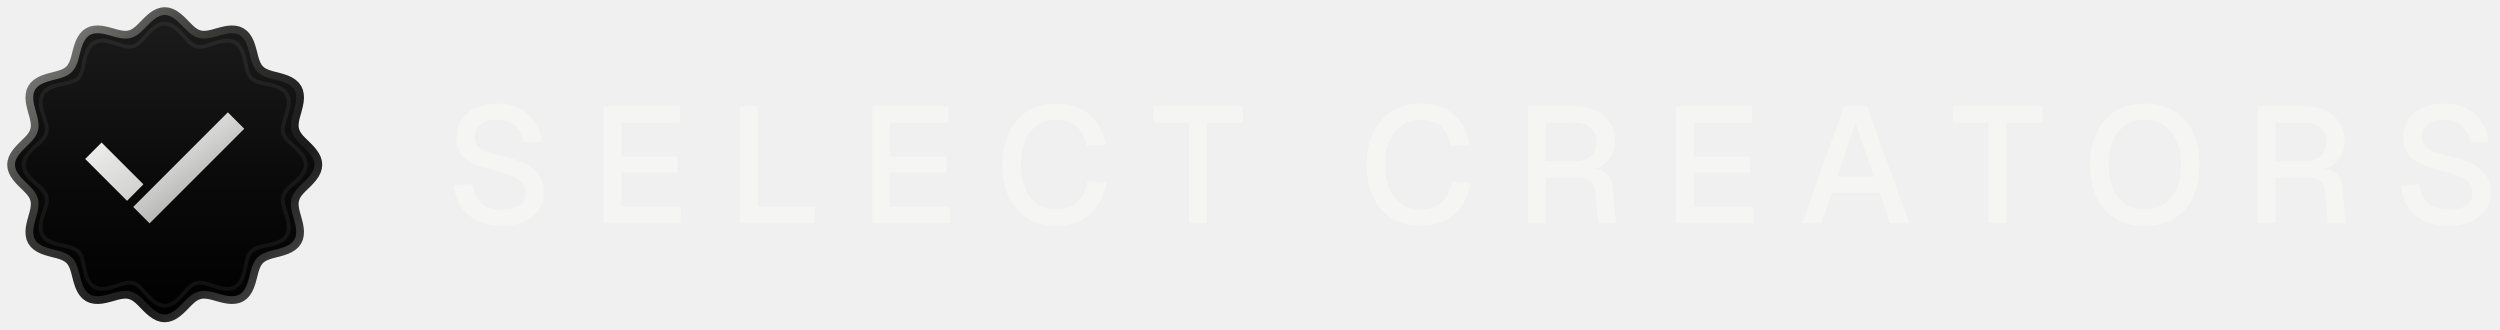
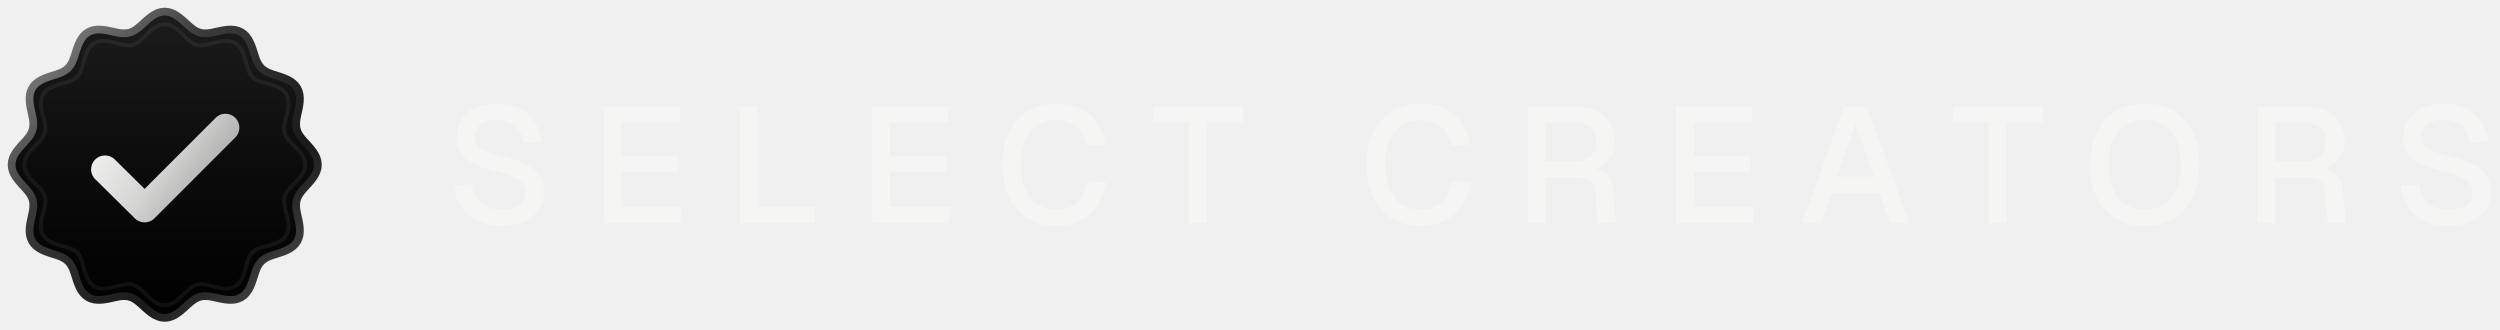
<svg xmlns="http://www.w3.org/2000/svg" viewBox="0 0 303.54 40" role="img" aria-label="Select Creators">
  <defs>
    <linearGradient id="sc-plate" x1="0" y1="0" x2="0" y2="1">
      <stop offset="0" stop-color="#1c1c1c" />
      <stop offset=".55" stop-color="#0a0a0a" />
      <stop offset="1" stop-color="#000" />
    </linearGradient>
    <linearGradient id="sc-edge" x1="0" y1="0" x2="1" y2="1">
      <stop offset="0" stop-color="#9a9a98" />
      <stop offset=".35" stop-color="#3a3a39" />
      <stop offset=".7" stop-color="#1a1a1a" />
      <stop offset="1" stop-color="#5c5c5b" />
    </linearGradient>
-     <linearGradient id="sc-ti" x1="0" y1="0" x2="1" y2="1">
+     <linearGradient id="sc-ti" gradientUnits="userSpaceOnUse" x1="18" y1="22" x2="46" y2="42">
      <stop offset="0" stop-color="#fafaf9" />
      <stop offset=".5" stop-color="#d4d4d2" />
      <stop offset="1" stop-color="#8e8e8c" />
    </linearGradient>
  </defs>
  <g transform="scale(0.625)">
-     <path d="M32.00 2.15 L32.65 2.22 L33.29 2.42 L33.92 2.74 L34.52 3.16 L35.10 3.65 L35.66 4.19 L36.20 4.74 L36.71 5.26 L37.22 5.74 L37.73 6.14 L38.25 6.44 L38.79 6.64 L39.36 6.74 L39.97 6.73 L40.61 6.64 L41.29 6.49 L42.00 6.29 L42.73 6.09 L43.48 5.90 L44.23 5.76 L44.97 5.70 L45.67 5.74 L46.33 5.88 L46.92 6.15 L47.45 6.53 L47.91 7.03 L48.29 7.62 L48.61 8.29 L48.86 9.00 L49.08 9.75 L49.27 10.49 L49.45 11.20 L49.66 11.87 L49.90 12.47 L50.19 12.99 L50.56 13.44 L51.01 13.81 L51.53 14.10 L52.13 14.34 L52.80 14.55 L53.51 14.73 L54.25 14.92 L55.00 15.14 L55.71 15.39 L56.38 15.71 L56.97 16.09 L57.47 16.55 L57.85 17.07 L58.12 17.67 L58.26 18.33 L58.30 19.03 L58.24 19.77 L58.10 20.52 L57.91 21.27 L57.71 22.00 L57.51 22.71 L57.36 23.39 L57.27 24.03 L57.26 24.64 L57.36 25.21 L57.56 25.75 L57.86 26.27 L58.26 26.78 L58.74 27.29 L59.26 27.80 L59.81 28.34 L60.35 28.90 L60.84 29.48 L61.26 30.08 L61.58 30.71 L61.78 31.35 L61.85 32.00 L61.78 32.65 L61.58 33.29 L61.26 33.92 L60.84 34.52 L60.35 35.10 L59.81 35.66 L59.26 36.20 L58.74 36.71 L58.26 37.22 L57.86 37.73 L57.56 38.25 L57.36 38.79 L57.26 39.36 L57.27 39.97 L57.36 40.61 L57.51 41.29 L57.71 42.00 L57.91 42.73 L58.10 43.48 L58.24 44.23 L58.30 44.97 L58.26 45.67 L58.12 46.33 L57.85 46.92 L57.47 47.45 L56.97 47.91 L56.38 48.29 L55.71 48.61 L55.00 48.86 L54.25 49.08 L53.51 49.27 L52.80 49.45 L52.13 49.66 L51.53 49.90 L51.01 50.19 L50.56 50.56 L50.19 51.01 L49.90 51.53 L49.66 52.13 L49.45 52.80 L49.27 53.51 L49.08 54.25 L48.86 55.00 L48.61 55.71 L48.29 56.38 L47.91 56.97 L47.45 57.47 L46.93 57.85 L46.33 58.12 L45.67 58.26 L44.97 58.30 L44.23 58.24 L43.48 58.10 L42.73 57.91 L42.00 57.71 L41.29 57.51 L40.61 57.36 L39.97 57.27 L39.36 57.26 L38.79 57.36 L38.25 57.56 L37.73 57.86 L37.22 58.26 L36.71 58.74 L36.20 59.26 L35.66 59.81 L35.10 60.35 L34.52 60.84 L33.92 61.26 L33.29 61.58 L32.65 61.78 L32.00 61.85 L31.35 61.78 L30.71 61.58 L30.08 61.26 L29.48 60.84 L28.90 60.35 L28.34 59.81 L27.80 59.26 L27.29 58.74 L26.78 58.26 L26.27 57.86 L25.75 57.56 L25.21 57.36 L24.64 57.26 L24.03 57.27 L23.39 57.36 L22.71 57.51 L22.00 57.71 L21.27 57.91 L20.52 58.10 L19.77 58.24 L19.03 58.30 L18.33 58.26 L17.67 58.12 L17.07 57.85 L16.55 57.47 L16.09 56.97 L15.71 56.38 L15.39 55.71 L15.14 55.00 L14.92 54.25 L14.73 53.51 L14.55 52.80 L14.34 52.13 L14.10 51.53 L13.81 51.01 L13.44 50.56 L12.99 50.19 L12.47 49.90 L11.87 49.66 L11.20 49.45 L10.49 49.27 L9.75 49.08 L9.00 48.86 L8.29 48.61 L7.62 48.29 L7.03 47.91 L6.53 47.45 L6.15 46.93 L5.88 46.33 L5.74 45.67 L5.70 44.97 L5.76 44.23 L5.90 43.48 L6.09 42.73 L6.29 42.00 L6.49 41.29 L6.64 40.61 L6.73 39.97 L6.74 39.36 L6.64 38.79 L6.44 38.25 L6.14 37.73 L5.74 37.22 L5.26 36.71 L4.74 36.20 L4.19 35.66 L3.65 35.10 L3.16 34.52 L2.74 33.92 L2.42 33.29 L2.22 32.65 L2.15 32.00 L2.22 31.35 L2.42 30.71 L2.74 30.08 L3.16 29.48 L3.65 28.90 L4.19 28.34 L4.74 27.80 L5.26 27.29 L5.74 26.78 L6.14 26.27 L6.44 25.75 L6.64 25.21 L6.74 24.64 L6.73 24.03 L6.64 23.39 L6.49 22.71 L6.29 22.00 L6.09 21.27 L5.90 20.52 L5.76 19.77 L5.70 19.03 L5.74 18.33 L5.88 17.67 L6.15 17.08 L6.53 16.55 L7.03 16.09 L7.62 15.71 L8.29 15.39 L9.00 15.14 L9.75 14.92 L10.49 14.73 L11.20 14.55 L11.87 14.34 L12.47 14.10 L12.99 13.81 L13.44 13.44 L13.81 12.99 L14.10 12.47 L14.34 11.87 L14.55 11.20 L14.73 10.49 L14.92 9.75 L15.14 9.00 L15.39 8.29 L15.71 7.62 L16.09 7.03 L16.55 6.53 L17.08 6.15 L17.67 5.88 L18.33 5.74 L19.03 5.70 L19.77 5.76 L20.52 5.90 L21.27 6.09 L22.00 6.29 L22.71 6.49 L23.39 6.64 L24.03 6.73 L24.64 6.74 L25.21 6.64 L25.75 6.44 L26.27 6.14 L26.78 5.74 L27.29 5.26 L27.80 4.74 L28.34 4.19 L28.90 3.65 L29.48 3.16 L30.08 2.74 L30.71 2.42 L31.35 2.22 Z" fill="url(#sc-plate)" stroke="url(#sc-edge)" stroke-width="1.5" stroke-linejoin="round" />
-     <path d="M32.00 4.60 L32.60 4.67 L33.18 4.87 L33.76 5.18 L34.31 5.60 L34.84 6.09 L35.34 6.62 L35.82 7.16 L36.29 7.68 L36.75 8.14 L37.20 8.53 L37.67 8.82 L38.16 9.01 L38.68 9.09 L39.23 9.07 L39.82 8.96 L40.45 8.79 L41.11 8.57 L41.80 8.35 L42.50 8.14 L43.20 7.98 L43.89 7.90 L44.54 7.91 L45.15 8.03 L45.70 8.27 L46.18 8.63 L46.59 9.09 L46.93 9.66 L47.20 10.29 L47.41 10.98 L47.58 11.69 L47.73 12.40 L47.88 13.08 L48.04 13.71 L48.24 14.28 L48.50 14.76 L48.83 15.17 L49.24 15.50 L49.72 15.76 L50.29 15.96 L50.92 16.12 L51.60 16.27 L52.31 16.42 L53.02 16.59 L53.71 16.80 L54.34 17.07 L54.91 17.41 L55.37 17.82 L55.73 18.30 L55.97 18.85 L56.09 19.46 L56.10 20.11 L56.02 20.80 L55.86 21.50 L55.65 22.20 L55.43 22.89 L55.21 23.55 L55.04 24.18 L54.93 24.77 L54.91 25.32 L54.99 25.84 L55.18 26.33 L55.47 26.80 L55.86 27.25 L56.32 27.71 L56.84 28.18 L57.38 28.66 L57.91 29.16 L58.40 29.69 L58.82 30.24 L59.13 30.82 L59.33 31.40 L59.40 32.00 L59.33 32.60 L59.13 33.18 L58.82 33.76 L58.40 34.31 L57.91 34.84 L57.38 35.34 L56.84 35.82 L56.32 36.29 L55.86 36.75 L55.47 37.20 L55.18 37.67 L54.99 38.16 L54.91 38.68 L54.93 39.23 L55.04 39.82 L55.21 40.45 L55.43 41.11 L55.65 41.80 L55.86 42.50 L56.02 43.20 L56.10 43.89 L56.09 44.54 L55.97 45.15 L55.73 45.70 L55.37 46.18 L54.91 46.59 L54.34 46.93 L53.71 47.20 L53.02 47.41 L52.31 47.58 L51.60 47.73 L50.92 47.88 L50.29 48.04 L49.72 48.24 L49.24 48.50 L48.83 48.83 L48.50 49.24 L48.24 49.72 L48.04 50.29 L47.88 50.92 L47.73 51.60 L47.58 52.31 L47.41 53.02 L47.20 53.71 L46.93 54.34 L46.59 54.91 L46.18 55.37 L45.70 55.73 L45.15 55.97 L44.54 56.09 L43.89 56.10 L43.20 56.02 L42.50 55.86 L41.80 55.65 L41.11 55.43 L40.45 55.21 L39.82 55.04 L39.23 54.93 L38.68 54.91 L38.16 54.99 L37.67 55.18 L37.20 55.47 L36.75 55.86 L36.29 56.32 L35.82 56.84 L35.34 57.38 L34.84 57.91 L34.31 58.40 L33.76 58.82 L33.18 59.13 L32.60 59.33 L32.00 59.40 L31.40 59.33 L30.82 59.13 L30.24 58.82 L29.69 58.40 L29.16 57.91 L28.66 57.38 L28.18 56.84 L27.71 56.32 L27.25 55.86 L26.80 55.47 L26.33 55.18 L25.84 54.99 L25.32 54.91 L24.77 54.93 L24.18 55.04 L23.55 55.21 L22.89 55.43 L22.20 55.65 L21.50 55.86 L20.80 56.02 L20.11 56.10 L19.46 56.09 L18.85 55.97 L18.30 55.73 L17.82 55.37 L17.41 54.91 L17.07 54.34 L16.80 53.71 L16.59 53.02 L16.42 52.31 L16.27 51.60 L16.12 50.92 L15.96 50.29 L15.76 49.72 L15.50 49.24 L15.17 48.83 L14.76 48.50 L14.28 48.24 L13.71 48.04 L13.08 47.88 L12.40 47.73 L11.69 47.58 L10.98 47.41 L10.29 47.20 L9.66 46.93 L9.09 46.59 L8.63 46.18 L8.27 45.70 L8.03 45.15 L7.91 44.54 L7.90 43.89 L7.98 43.20 L8.14 42.50 L8.35 41.80 L8.57 41.11 L8.79 40.45 L8.96 39.82 L9.07 39.23 L9.09 38.68 L9.01 38.16 L8.82 37.67 L8.53 37.20 L8.14 36.75 L7.68 36.29 L7.16 35.82 L6.62 35.34 L6.09 34.84 L5.60 34.31 L5.18 33.76 L4.87 33.18 L4.67 32.60 L4.60 32.00 L4.67 31.40 L4.87 30.82 L5.18 30.24 L5.60 29.69 L6.09 29.16 L6.62 28.66 L7.16 28.18 L7.68 27.71 L8.14 27.25 L8.53 26.80 L8.82 26.33 L9.01 25.84 L9.09 25.32 L9.07 24.77 L8.96 24.18 L8.79 23.55 L8.57 22.89 L8.35 22.20 L8.14 21.50 L7.98 20.80 L7.90 20.11 L7.91 19.46 L8.03 18.85 L8.27 18.30 L8.63 17.82 L9.09 17.41 L9.66 17.07 L10.29 16.80 L10.98 16.59 L11.69 16.42 L12.40 16.27 L13.08 16.12 L13.71 15.96 L14.28 15.76 L14.76 15.50 L15.17 15.17 L15.50 14.76 L15.76 14.28 L15.96 13.71 L16.12 13.08 L16.27 12.40 L16.42 11.69 L16.59 10.98 L16.80 10.29 L17.07 9.66 L17.41 9.09 L17.82 8.63 L18.30 8.27 L18.85 8.03 L19.46 7.91 L20.11 7.90 L20.80 7.98 L21.50 8.14 L22.20 8.35 L22.89 8.57 L23.55 8.79 L24.18 8.96 L24.77 9.07 L25.32 9.09 L25.84 9.01 L26.33 8.82 L26.80 8.53 L27.25 8.14 L27.71 7.68 L28.18 7.16 L28.66 6.62 L29.16 6.09 L29.69 5.60 L30.24 5.18 L30.82 4.87 L31.40 4.67 Z" fill="none" stroke="#fff" stroke-opacity=".06" stroke-width=".75" stroke-linejoin="round" />
-     <path d="M25.88 40.20 L44.26 21.82 L47.45 25.01 L29.06 43.39 Z M16.55 30.88 L19.73 27.69 L27.86 35.81 L24.68 39.01 Z" fill="url(#sc-ti)" />
+     <path d="M32.00 2.25 L32.65 2.31 L33.29 2.49 L33.92 2.78 L34.52 3.16 L35.11 3.61 L35.67 4.09 L36.22 4.59 L36.75 5.07 L37.27 5.50 L37.79 5.87 L38.32 6.16 L38.87 6.35 L39.44 6.46 L40.05 6.47 L40.68 6.42 L41.35 6.30 L42.05 6.15 L42.77 5.99 L43.50 5.85 L44.23 5.76 L44.95 5.74 L45.64 5.80 L46.28 5.97 L46.88 6.24 L47.41 6.61 L47.87 7.09 L48.27 7.65 L48.61 8.29 L48.89 8.96 L49.14 9.67 L49.36 10.37 L49.58 11.05 L49.81 11.69 L50.08 12.27 L50.40 12.78 L50.77 13.23 L51.22 13.60 L51.73 13.92 L52.31 14.19 L52.95 14.42 L53.63 14.64 L54.33 14.86 L55.04 15.11 L55.71 15.39 L56.35 15.73 L56.91 16.13 L57.39 16.59 L57.76 17.12 L58.03 17.72 L58.20 18.36 L58.26 19.05 L58.24 19.77 L58.15 20.50 L58.01 21.23 L57.85 21.95 L57.70 22.65 L57.58 23.32 L57.53 23.95 L57.54 24.56 L57.65 25.13 L57.84 25.68 L58.13 26.21 L58.50 26.73 L58.93 27.25 L59.41 27.78 L59.91 28.33 L60.39 28.89 L60.84 29.48 L61.22 30.08 L61.51 30.71 L61.69 31.35 L61.75 32.00 L61.69 32.65 L61.51 33.29 L61.22 33.92 L60.84 34.52 L60.39 35.11 L59.91 35.67 L59.41 36.22 L58.93 36.75 L58.50 37.27 L58.13 37.79 L57.84 38.32 L57.65 38.87 L57.54 39.44 L57.53 40.05 L57.58 40.68 L57.70 41.35 L57.85 42.05 L58.01 42.77 L58.15 43.50 L58.24 44.23 L58.26 44.95 L58.20 45.64 L58.03 46.28 L57.76 46.87 L57.39 47.41 L56.91 47.87 L56.35 48.27 L55.71 48.61 L55.04 48.89 L54.33 49.14 L53.63 49.36 L52.95 49.58 L52.31 49.81 L51.73 50.08 L51.22 50.40 L50.77 50.77 L50.40 51.22 L50.08 51.73 L49.81 52.31 L49.58 52.95 L49.36 53.63 L49.14 54.33 L48.89 55.04 L48.61 55.71 L48.27 56.35 L47.87 56.91 L47.41 57.39 L46.88 57.76 L46.28 58.03 L45.64 58.20 L44.95 58.26 L44.23 58.24 L43.50 58.15 L42.77 58.01 L42.05 57.85 L41.35 57.70 L40.68 57.58 L40.05 57.53 L39.44 57.54 L38.87 57.65 L38.32 57.84 L37.79 58.13 L37.27 58.50 L36.75 58.93 L36.22 59.41 L35.67 59.91 L35.11 60.39 L34.52 60.84 L33.92 61.22 L33.29 61.51 L32.65 61.69 L32.00 61.75 L31.35 61.69 L30.71 61.51 L30.08 61.22 L29.48 60.84 L28.89 60.39 L28.33 59.91 L27.78 59.41 L27.25 58.93 L26.73 58.50 L26.21 58.13 L25.68 57.84 L25.13 57.65 L24.56 57.54 L23.95 57.53 L23.32 57.58 L22.65 57.70 L21.95 57.85 L21.23 58.01 L20.50 58.15 L19.77 58.24 L19.05 58.26 L18.36 58.20 L17.72 58.03 L17.12 57.76 L16.59 57.39 L16.13 56.91 L15.73 56.35 L15.39 55.71 L15.11 55.04 L14.86 54.33 L14.64 53.63 L14.42 52.95 L14.19 52.31 L13.92 51.73 L13.60 51.22 L13.23 50.77 L12.78 50.40 L12.27 50.08 L11.69 49.81 L11.05 49.58 L10.37 49.36 L9.67 49.14 L8.96 48.89 L8.29 48.61 L7.65 48.27 L7.09 47.87 L6.61 47.41 L6.24 46.88 L5.97 46.28 L5.80 45.64 L5.74 44.95 L5.76 44.23 L5.85 43.50 L5.99 42.77 L6.15 42.05 L6.30 41.35 L6.42 40.68 L6.47 40.05 L6.46 39.44 L6.35 38.87 L6.16 38.32 L5.87 37.79 L5.50 37.27 L5.07 36.75 L4.59 36.22 L4.09 35.67 L3.61 35.11 L3.16 34.52 L2.78 33.92 L2.49 33.29 L2.31 32.65 L2.25 32.00 L2.31 31.35 L2.49 30.71 L2.78 30.08 L3.16 29.48 L3.61 28.89 L4.09 28.33 L4.59 27.78 L5.07 27.25 L5.50 26.73 L5.87 26.21 L6.16 25.68 L6.35 25.13 L6.46 24.56 L6.47 23.95 L6.42 23.32 L6.30 22.65 L6.15 21.95 L5.99 21.23 L5.85 20.50 L5.76 19.77 L5.74 19.05 L5.80 18.36 L5.97 17.72 L6.24 17.13 L6.61 16.59 L7.09 16.13 L7.65 15.73 L8.29 15.39 L8.96 15.11 L9.67 14.86 L10.37 14.64 L11.05 14.42 L11.69 14.19 L12.27 13.92 L12.78 13.60 L13.23 13.23 L13.60 12.78 L13.92 12.27 L14.19 11.69 L14.42 11.05 L14.64 10.37 L14.86 9.67 L15.11 8.96 L15.39 8.29 L15.73 7.65 L16.13 7.09 L16.59 6.61 L17.13 6.24 L17.72 5.97 L18.36 5.80 L19.05 5.74 L19.77 5.76 L20.50 5.85 L21.23 5.99 L21.95 6.15 L22.65 6.30 L23.32 6.42 L23.95 6.47 L24.56 6.46 L25.13 6.35 L25.68 6.16 L26.21 5.87 L26.73 5.50 L27.25 5.07 L27.78 4.59 L28.33 4.09 L28.89 3.61 L29.48 3.16 L30.08 2.78 L30.71 2.49 L31.35 2.31 Z" fill="url(#sc-plate)" stroke="url(#sc-edge)" stroke-width="1.5" stroke-linejoin="round" />
+     <path d="M32.00 4.70 L32.59 4.76 L33.18 4.94 L33.75 5.23 L34.31 5.60 L34.84 6.04 L35.35 6.52 L35.85 7.01 L36.32 7.48 L36.79 7.90 L37.26 8.26 L37.74 8.54 L38.24 8.72 L38.76 8.81 L39.31 8.81 L39.90 8.74 L40.52 8.60 L41.16 8.43 L41.83 8.26 L42.52 8.10 L43.20 7.98 L43.87 7.94 L44.51 7.97 L45.10 8.11 L45.65 8.36 L46.13 8.71 L46.55 9.16 L46.91 9.69 L47.20 10.29 L47.44 10.94 L47.65 11.61 L47.83 12.28 L48.01 12.93 L48.20 13.53 L48.43 14.07 L48.70 14.55 L49.04 14.96 L49.45 15.30 L49.93 15.57 L50.47 15.80 L51.07 15.99 L51.72 16.17 L52.39 16.35 L53.06 16.56 L53.71 16.80 L54.31 17.09 L54.84 17.45 L55.29 17.87 L55.64 18.35 L55.89 18.90 L56.03 19.49 L56.06 20.13 L56.02 20.80 L55.90 21.48 L55.74 22.17 L55.57 22.84 L55.40 23.48 L55.26 24.10 L55.19 24.69 L55.19 25.24 L55.28 25.76 L55.46 26.26 L55.74 26.74 L56.10 27.21 L56.52 27.68 L56.99 28.15 L57.48 28.65 L57.96 29.16 L58.40 29.69 L58.77 30.25 L59.06 30.82 L59.24 31.41 L59.30 32.00 L59.24 32.59 L59.06 33.18 L58.77 33.75 L58.40 34.31 L57.96 34.84 L57.48 35.35 L56.99 35.85 L56.52 36.32 L56.10 36.79 L55.74 37.26 L55.46 37.74 L55.28 38.24 L55.19 38.76 L55.19 39.31 L55.26 39.90 L55.40 40.52 L55.57 41.16 L55.74 41.83 L55.90 42.52 L56.02 43.20 L56.06 43.87 L56.03 44.51 L55.89 45.10 L55.64 45.65 L55.29 46.13 L54.84 46.55 L54.31 46.91 L53.71 47.20 L53.06 47.44 L52.39 47.65 L51.72 47.83 L51.07 48.01 L50.47 48.20 L49.93 48.43 L49.45 48.70 L49.04 49.04 L48.70 49.45 L48.43 49.93 L48.20 50.47 L48.01 51.07 L47.83 51.72 L47.65 52.39 L47.44 53.06 L47.20 53.71 L46.91 54.31 L46.55 54.84 L46.13 55.29 L45.65 55.64 L45.10 55.89 L44.51 56.03 L43.87 56.06 L43.20 56.02 L42.52 55.90 L41.83 55.74 L41.16 55.57 L40.52 55.40 L39.90 55.26 L39.31 55.19 L38.76 55.19 L38.24 55.28 L37.74 55.46 L37.26 55.74 L36.79 56.10 L36.32 56.52 L35.85 56.99 L35.35 57.48 L34.84 57.96 L34.31 58.40 L33.75 58.77 L33.18 59.06 L32.59 59.24 L32.00 59.30 L31.41 59.24 L30.82 59.06 L30.25 58.77 L29.69 58.40 L29.16 57.96 L28.65 57.48 L28.15 56.99 L27.68 56.52 L27.21 56.10 L26.74 55.74 L26.26 55.46 L25.76 55.28 L25.24 55.19 L24.69 55.19 L24.10 55.26 L23.48 55.40 L22.84 55.57 L22.17 55.74 L21.48 55.90 L20.80 56.02 L20.13 56.06 L19.49 56.03 L18.90 55.89 L18.35 55.64 L17.87 55.29 L17.45 54.84 L17.09 54.31 L16.80 53.71 L16.56 53.06 L16.35 52.39 L16.17 51.72 L15.99 51.07 L15.80 50.47 L15.57 49.93 L15.30 49.45 L14.96 49.04 L14.55 48.70 L14.07 48.43 L13.53 48.20 L12.93 48.01 L12.28 47.83 L11.61 47.65 L10.94 47.44 L10.29 47.20 L9.69 46.91 L9.16 46.55 L8.71 46.13 L8.36 45.65 L8.11 45.10 L7.97 44.51 L7.94 43.87 L7.98 43.20 L8.10 42.52 L8.26 41.83 L8.43 41.16 L8.60 40.52 L8.74 39.90 L8.81 39.31 L8.81 38.76 L8.72 38.24 L8.54 37.74 L8.26 37.26 L7.90 36.79 L7.48 36.32 L7.01 35.85 L6.52 35.35 L6.04 34.84 L5.60 34.31 L5.23 33.75 L4.94 33.18 L4.76 32.59 L4.70 32.00 L4.76 31.41 L4.94 30.82 L5.23 30.25 L5.60 29.69 L6.04 29.16 L6.52 28.65 L7.01 28.15 L7.48 27.68 L7.90 27.21 L8.26 26.74 L8.54 26.26 L8.72 25.76 L8.81 25.24 L8.81 24.69 L8.74 24.10 L8.60 23.48 L8.43 22.84 L8.26 22.17 L8.10 21.48 L7.98 20.80 L7.94 20.13 L7.97 19.49 L8.11 18.90 L8.36 18.35 L8.71 17.87 L9.16 17.45 L9.69 17.09 L10.29 16.80 L10.94 16.56 L11.61 16.35 L12.28 16.17 L12.93 15.99 L13.53 15.80 L14.07 15.57 L14.55 15.30 L14.96 14.96 L15.30 14.55 L15.57 14.07 L15.80 13.53 L15.99 12.93 L16.17 12.28 L16.35 11.61 L16.56 10.94 L16.80 10.29 L17.09 9.69 L17.45 9.16 L17.87 8.71 L18.35 8.36 L18.90 8.11 L19.49 7.97 L20.13 7.94 L20.80 7.98 L21.48 8.10 L22.17 8.26 L22.84 8.43 L23.48 8.60 L24.10 8.74 L24.69 8.81 L25.24 8.81 L25.76 8.72 L26.26 8.54 L26.74 8.26 L27.21 7.90 L27.68 7.48 L28.15 7.01 L28.65 6.52 L29.16 6.04 L29.69 5.60 L30.25 5.23 L30.82 4.94 L31.41 4.76 Z" fill="none" stroke="#fff" stroke-opacity=".06" stroke-width=".75" stroke-linejoin="round" />
+     <path d="M20.4 32.9 L28.1 40.5 L43.8 24.8" fill="none" stroke="url(#sc-ti)" stroke-width="5.4" stroke-linecap="round" stroke-linejoin="round" />
  </g>
  <path transform="translate(54 27.10)" d="M1.12 -4.58 3.34 -4.72Q3.54 -3.22 4.44 -2.43Q5.34 -1.64 6.92 -1.64Q8.32 -1.64 9.07 -2.16Q9.82 -2.68 9.82 -3.68Q9.82 -4.32 9.52 -4.77Q9.22 -5.22 8.41 -5.61Q7.6 -6.0 6.06 -6.38Q4.32 -6.8 3.32 -7.31Q2.32 -7.82 1.87 -8.55Q1.42 -9.28 1.42 -10.4Q1.42 -11.62 2.01 -12.55Q2.6 -13.48 3.72 -14.0Q4.84 -14.52 6.34 -14.52Q8.7 -14.52 10.11 -13.25Q11.52 -11.98 11.76 -9.9L9.56 -9.78Q9.38 -11.06 8.55 -11.81Q7.72 -12.56 6.3 -12.56Q5.08 -12.56 4.36 -11.99Q3.64 -11.42 3.64 -10.48Q3.64 -9.84 3.93 -9.45Q4.22 -9.06 4.95 -8.76Q5.68 -8.46 7.1 -8.12Q9.78 -7.5 10.91 -6.46Q12.04 -5.42 12.04 -3.8Q12.04 -2.54 11.39 -1.61Q10.74 -0.68 9.57 -0.18Q8.4 0.32 6.88 0.32Q5.2 0.32 3.95 -0.29Q2.7 -0.9 1.97 -2.01Q1.24 -3.12 1.12 -4.58ZM19.28 -14.2H28.52V-12.22H21.44V-8.08H28.28V-6.16H21.44V-1.98H28.68V0.0H19.28ZM35.86 -14.2H38.02V-1.98H44.94V0.0H35.86ZM51.92 -14.2H61.16V-12.22H54.08V-8.08H60.92V-6.16H54.08V-1.98H61.32V0.0H51.92ZM67.7 -7.08Q67.7 -9.34 68.51 -11.02Q69.32 -12.7 70.79 -13.61Q72.26 -14.52 74.2 -14.52Q76.76 -14.52 78.25 -13.23Q79.74 -11.94 80.22 -9.54L77.94 -9.42Q77.64 -10.92 76.71 -11.73Q75.78 -12.54 74.2 -12.54Q72.92 -12.54 71.96 -11.88Q71.0 -11.22 70.47 -9.99Q69.94 -8.76 69.94 -7.08Q69.94 -5.4 70.47 -4.18Q71.0 -2.96 71.96 -2.31Q72.92 -1.66 74.18 -1.66Q75.86 -1.66 76.82 -2.55Q77.78 -3.44 78.04 -5.08L80.32 -4.96Q79.9 -2.48 78.33 -1.08Q76.76 0.32 74.18 0.32Q72.26 0.32 70.79 -0.57Q69.32 -1.46 68.51 -3.13Q67.7 -4.8 67.7 -7.08ZM90.36 -12.22H86V-14.2H96.9V-12.22H92.54V0.0H90.36ZM111.94 -7.08Q111.94 -9.34 112.75 -11.02Q113.56 -12.7 115.03 -13.61Q116.5 -14.52 118.44 -14.52Q121.0 -14.52 122.49 -13.23Q123.98 -11.94 124.46 -9.54L122.18 -9.42Q121.88 -10.92 120.95 -11.73Q120.02 -12.54 118.44 -12.54Q117.16 -12.54 116.2 -11.88Q115.24 -11.22 114.71 -9.99Q114.18 -8.76 114.18 -7.08Q114.18 -5.4 114.71 -4.18Q115.24 -2.96 116.2 -2.31Q117.16 -1.66 118.42 -1.66Q120.1 -1.66 121.06 -2.55Q122.02 -3.44 122.28 -5.08L124.56 -4.96Q124.14 -2.48 122.57 -1.08Q121.0 0.32 118.42 0.32Q116.5 0.32 115.03 -0.57Q113.56 -1.46 112.75 -3.13Q111.94 -4.8 111.94 -7.08ZM131.5 -14.2H137.16Q139.42 -14.2 140.75 -13.04Q142.08 -11.88 142.08 -9.92Q142.08 -8.72 141.39 -7.82Q140.7 -6.92 139.66 -6.6Q141.64 -6.3 141.84 -4.14L142.22 0.0H140.04L139.7 -3.86Q139.64 -4.74 139.11 -5.14Q138.58 -5.54 137.42 -5.54H133.66V0.0H131.5ZM139.84 -9.86Q139.84 -11.0 139.11 -11.61Q138.38 -12.22 137.02 -12.22H133.66V-7.52H137.2Q138.42 -7.52 139.13 -8.13Q139.84 -8.74 139.84 -9.86ZM149.5 -14.2H158.74V-12.22H151.66V-8.08H158.5V-6.16H151.66V-1.98H158.9V0.0H149.5ZM169.92 -14.2H172.68L177.8 0.0H175.48L174.2 -3.7H168.4L167.1 0.0H164.8ZM173.52 -5.66 171.3 -12.14 169.08 -5.66ZM187.46 -12.22H183.1V-14.2H194.0V-12.22H189.64V0.0H187.46ZM199.78 -7.08Q199.78 -9.36 200.58 -11.04Q201.38 -12.72 202.87 -13.62Q204.36 -14.52 206.4 -14.52Q208.46 -14.52 209.96 -13.62Q211.46 -12.72 212.25 -11.04Q213.04 -9.36 213.04 -7.08Q213.04 -4.8 212.25 -3.13Q211.46 -1.46 209.96 -0.57Q208.46 0.32 206.4 0.32Q204.36 0.32 202.87 -0.57Q201.38 -1.46 200.58 -3.13Q199.78 -4.8 199.78 -7.08ZM210.8 -7.08Q210.8 -9.64 209.63 -11.09Q208.46 -12.54 206.4 -12.54Q204.36 -12.54 203.19 -11.09Q202.02 -9.64 202.02 -7.08Q202.02 -4.52 203.19 -3.09Q204.36 -1.66 206.4 -1.66Q208.48 -1.66 209.64 -3.09Q210.8 -4.52 210.8 -7.08ZM220.1 -14.2H225.76Q228.02 -14.2 229.35 -13.04Q230.68 -11.88 230.68 -9.92Q230.68 -8.72 229.99 -7.82Q229.3 -6.92 228.26 -6.6Q230.24 -6.3 230.44 -4.14L230.82 0.0H228.64L228.3 -3.86Q228.24 -4.74 227.71 -5.14Q227.18 -5.54 226.02 -5.54H222.26V0.0H220.1ZM228.44 -9.86Q228.44 -11.0 227.71 -11.61Q226.98 -12.22 225.62 -12.22H222.26V-7.52H225.8Q227.02 -7.52 227.73 -8.13Q228.44 -8.74 228.44 -9.86ZM237.5 -4.58 239.72 -4.72Q239.92 -3.22 240.82 -2.43Q241.72 -1.64 243.3 -1.64Q244.7 -1.64 245.45 -2.16Q246.2 -2.68 246.2 -3.68Q246.2 -4.32 245.9 -4.77Q245.6 -5.22 244.79 -5.61Q243.98 -6.0 242.44 -6.38Q240.7 -6.8 239.7 -7.31Q238.7 -7.82 238.25 -8.55Q237.8 -9.28 237.8 -10.4Q237.8 -11.62 238.39 -12.55Q238.98 -13.48 240.1 -14.0Q241.22 -14.52 242.72 -14.52Q245.08 -14.52 246.49 -13.25Q247.9 -11.98 248.14 -9.9L245.94 -9.78Q245.76 -11.06 244.93 -11.81Q244.1 -12.56 242.68 -12.56Q241.46 -12.56 240.74 -11.99Q240.02 -11.42 240.02 -10.48Q240.02 -9.84 240.31 -9.45Q240.6 -9.06 241.33 -8.76Q242.06 -8.46 243.48 -8.12Q246.16 -7.5 247.29 -6.46Q248.42 -5.42 248.42 -3.8Q248.42 -2.54 247.77 -1.61Q247.12 -0.68 245.95 -0.18Q244.78 0.32 243.26 0.32Q241.58 0.32 240.33 -0.29Q239.08 -0.9 238.35 -2.01Q237.62 -3.12 237.5 -4.58Z" fill="#f5f5f4" />
</svg>
